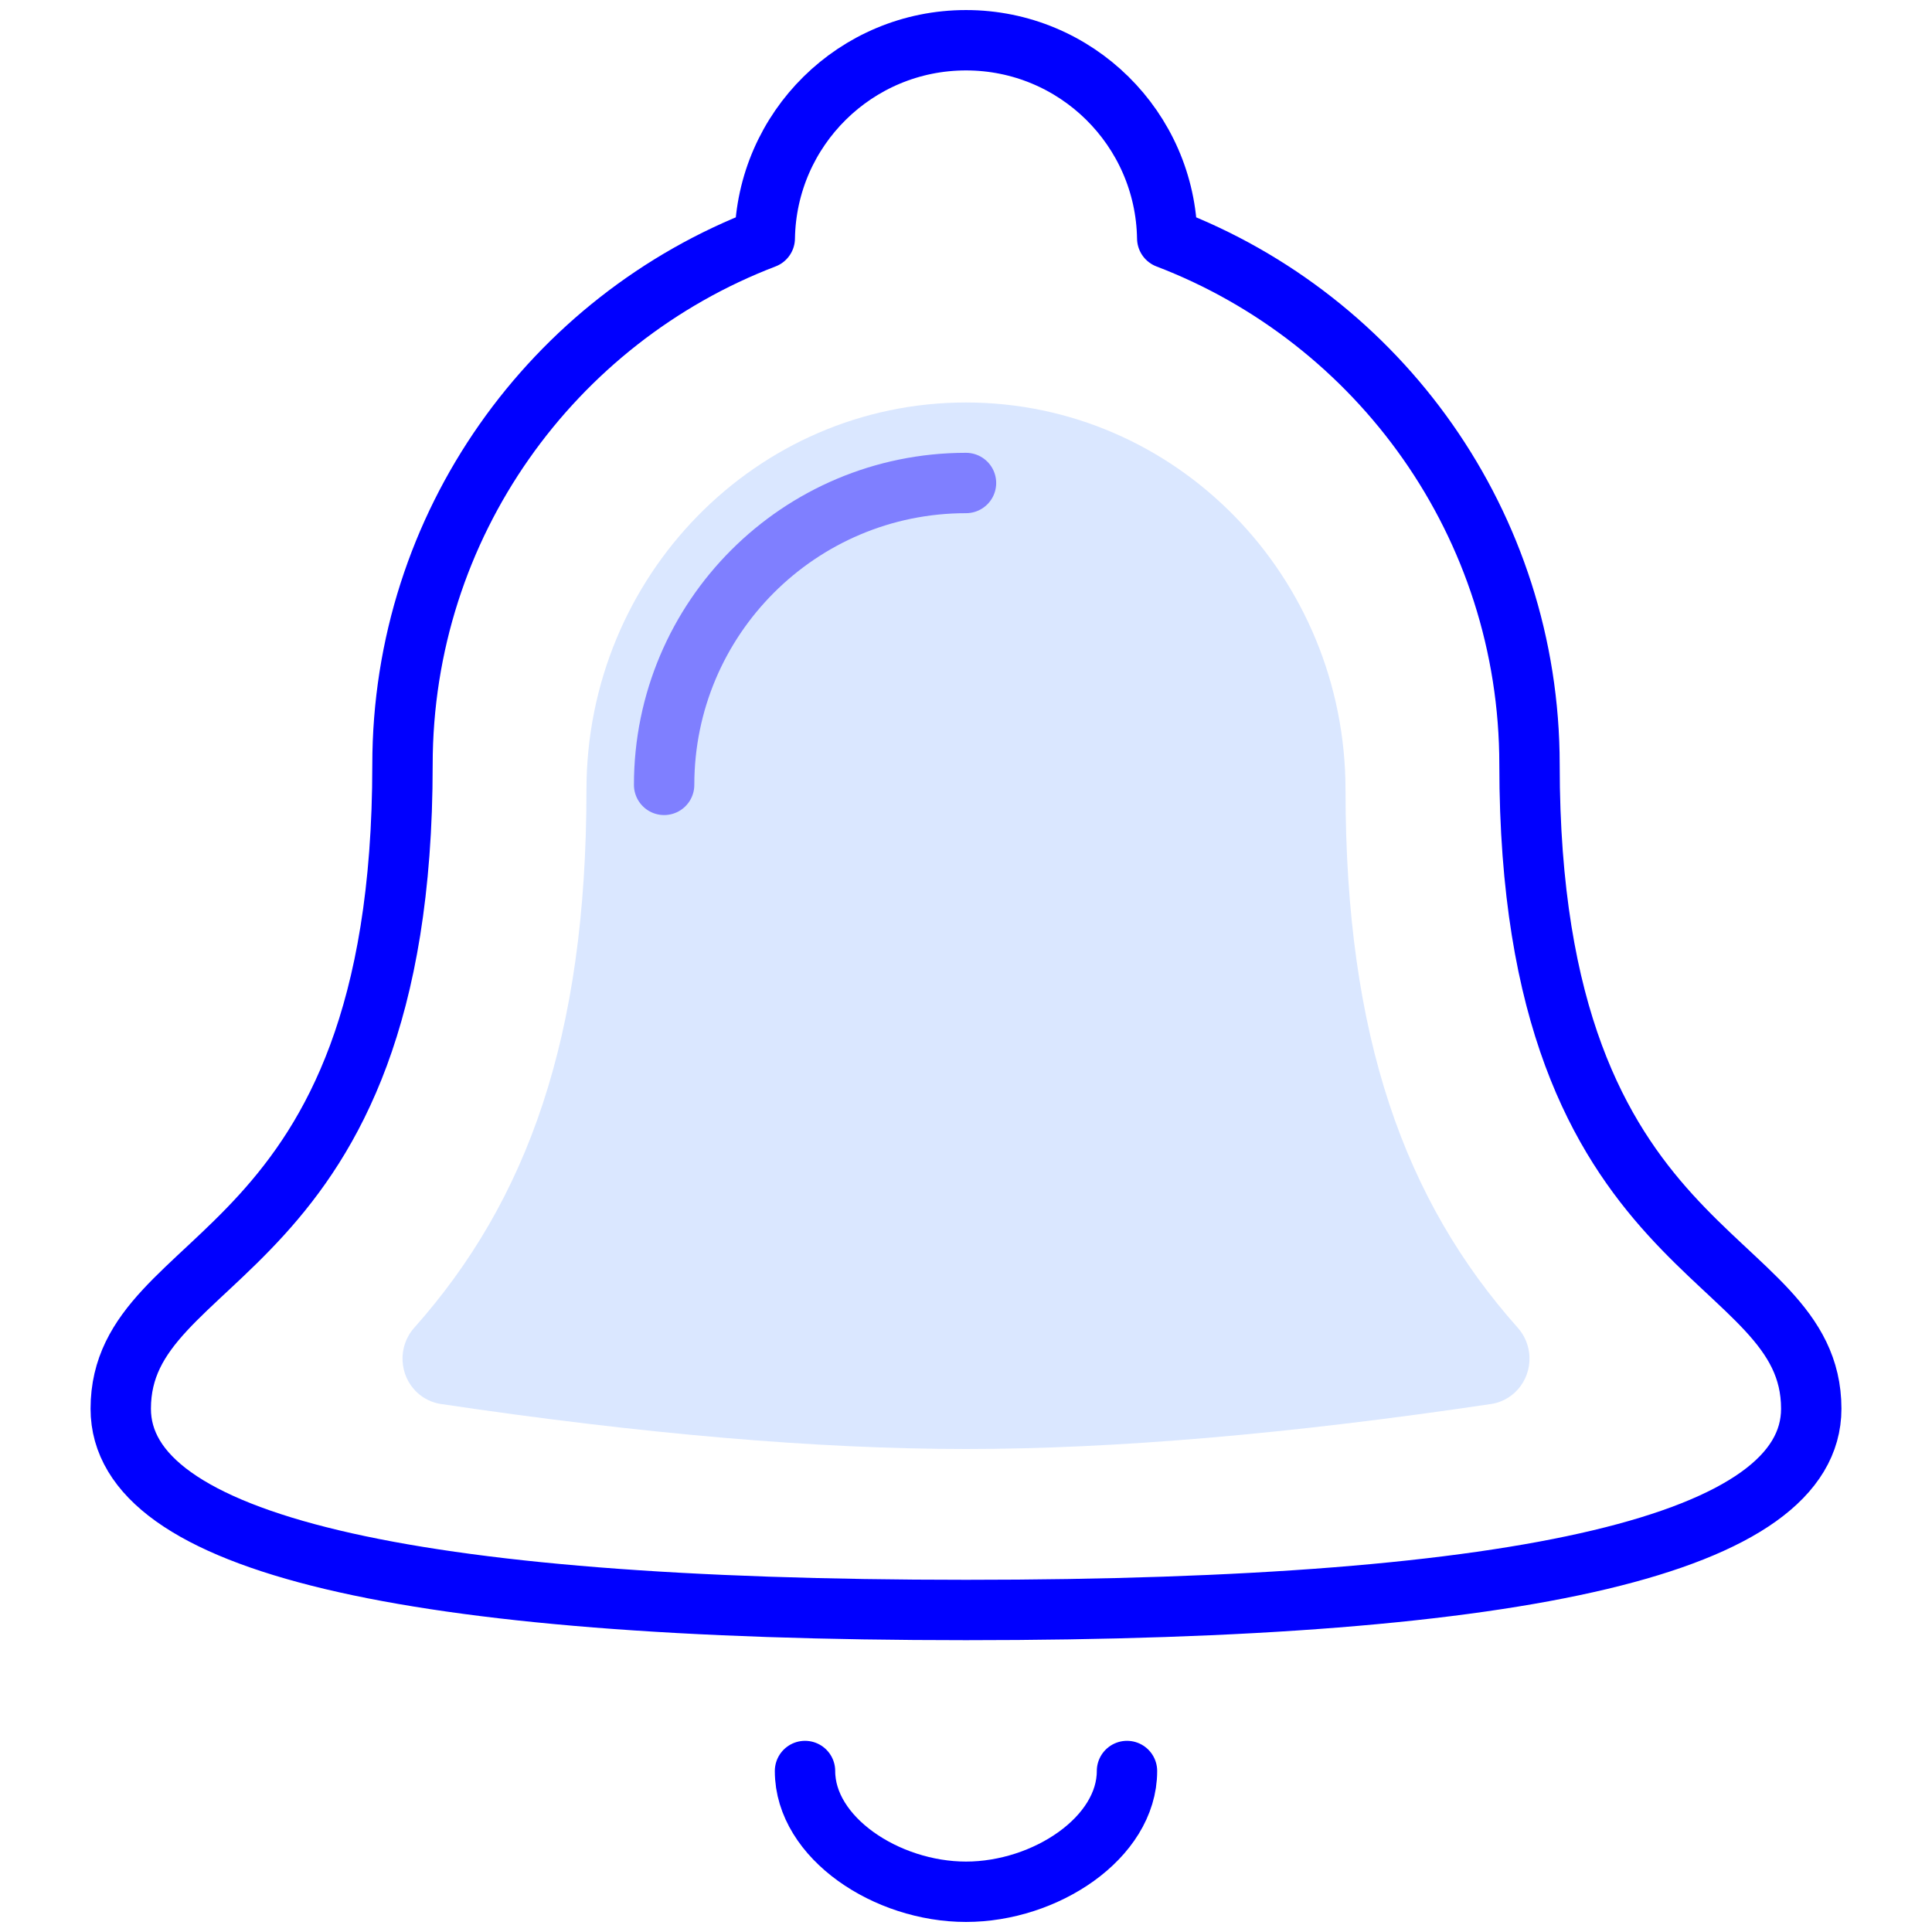
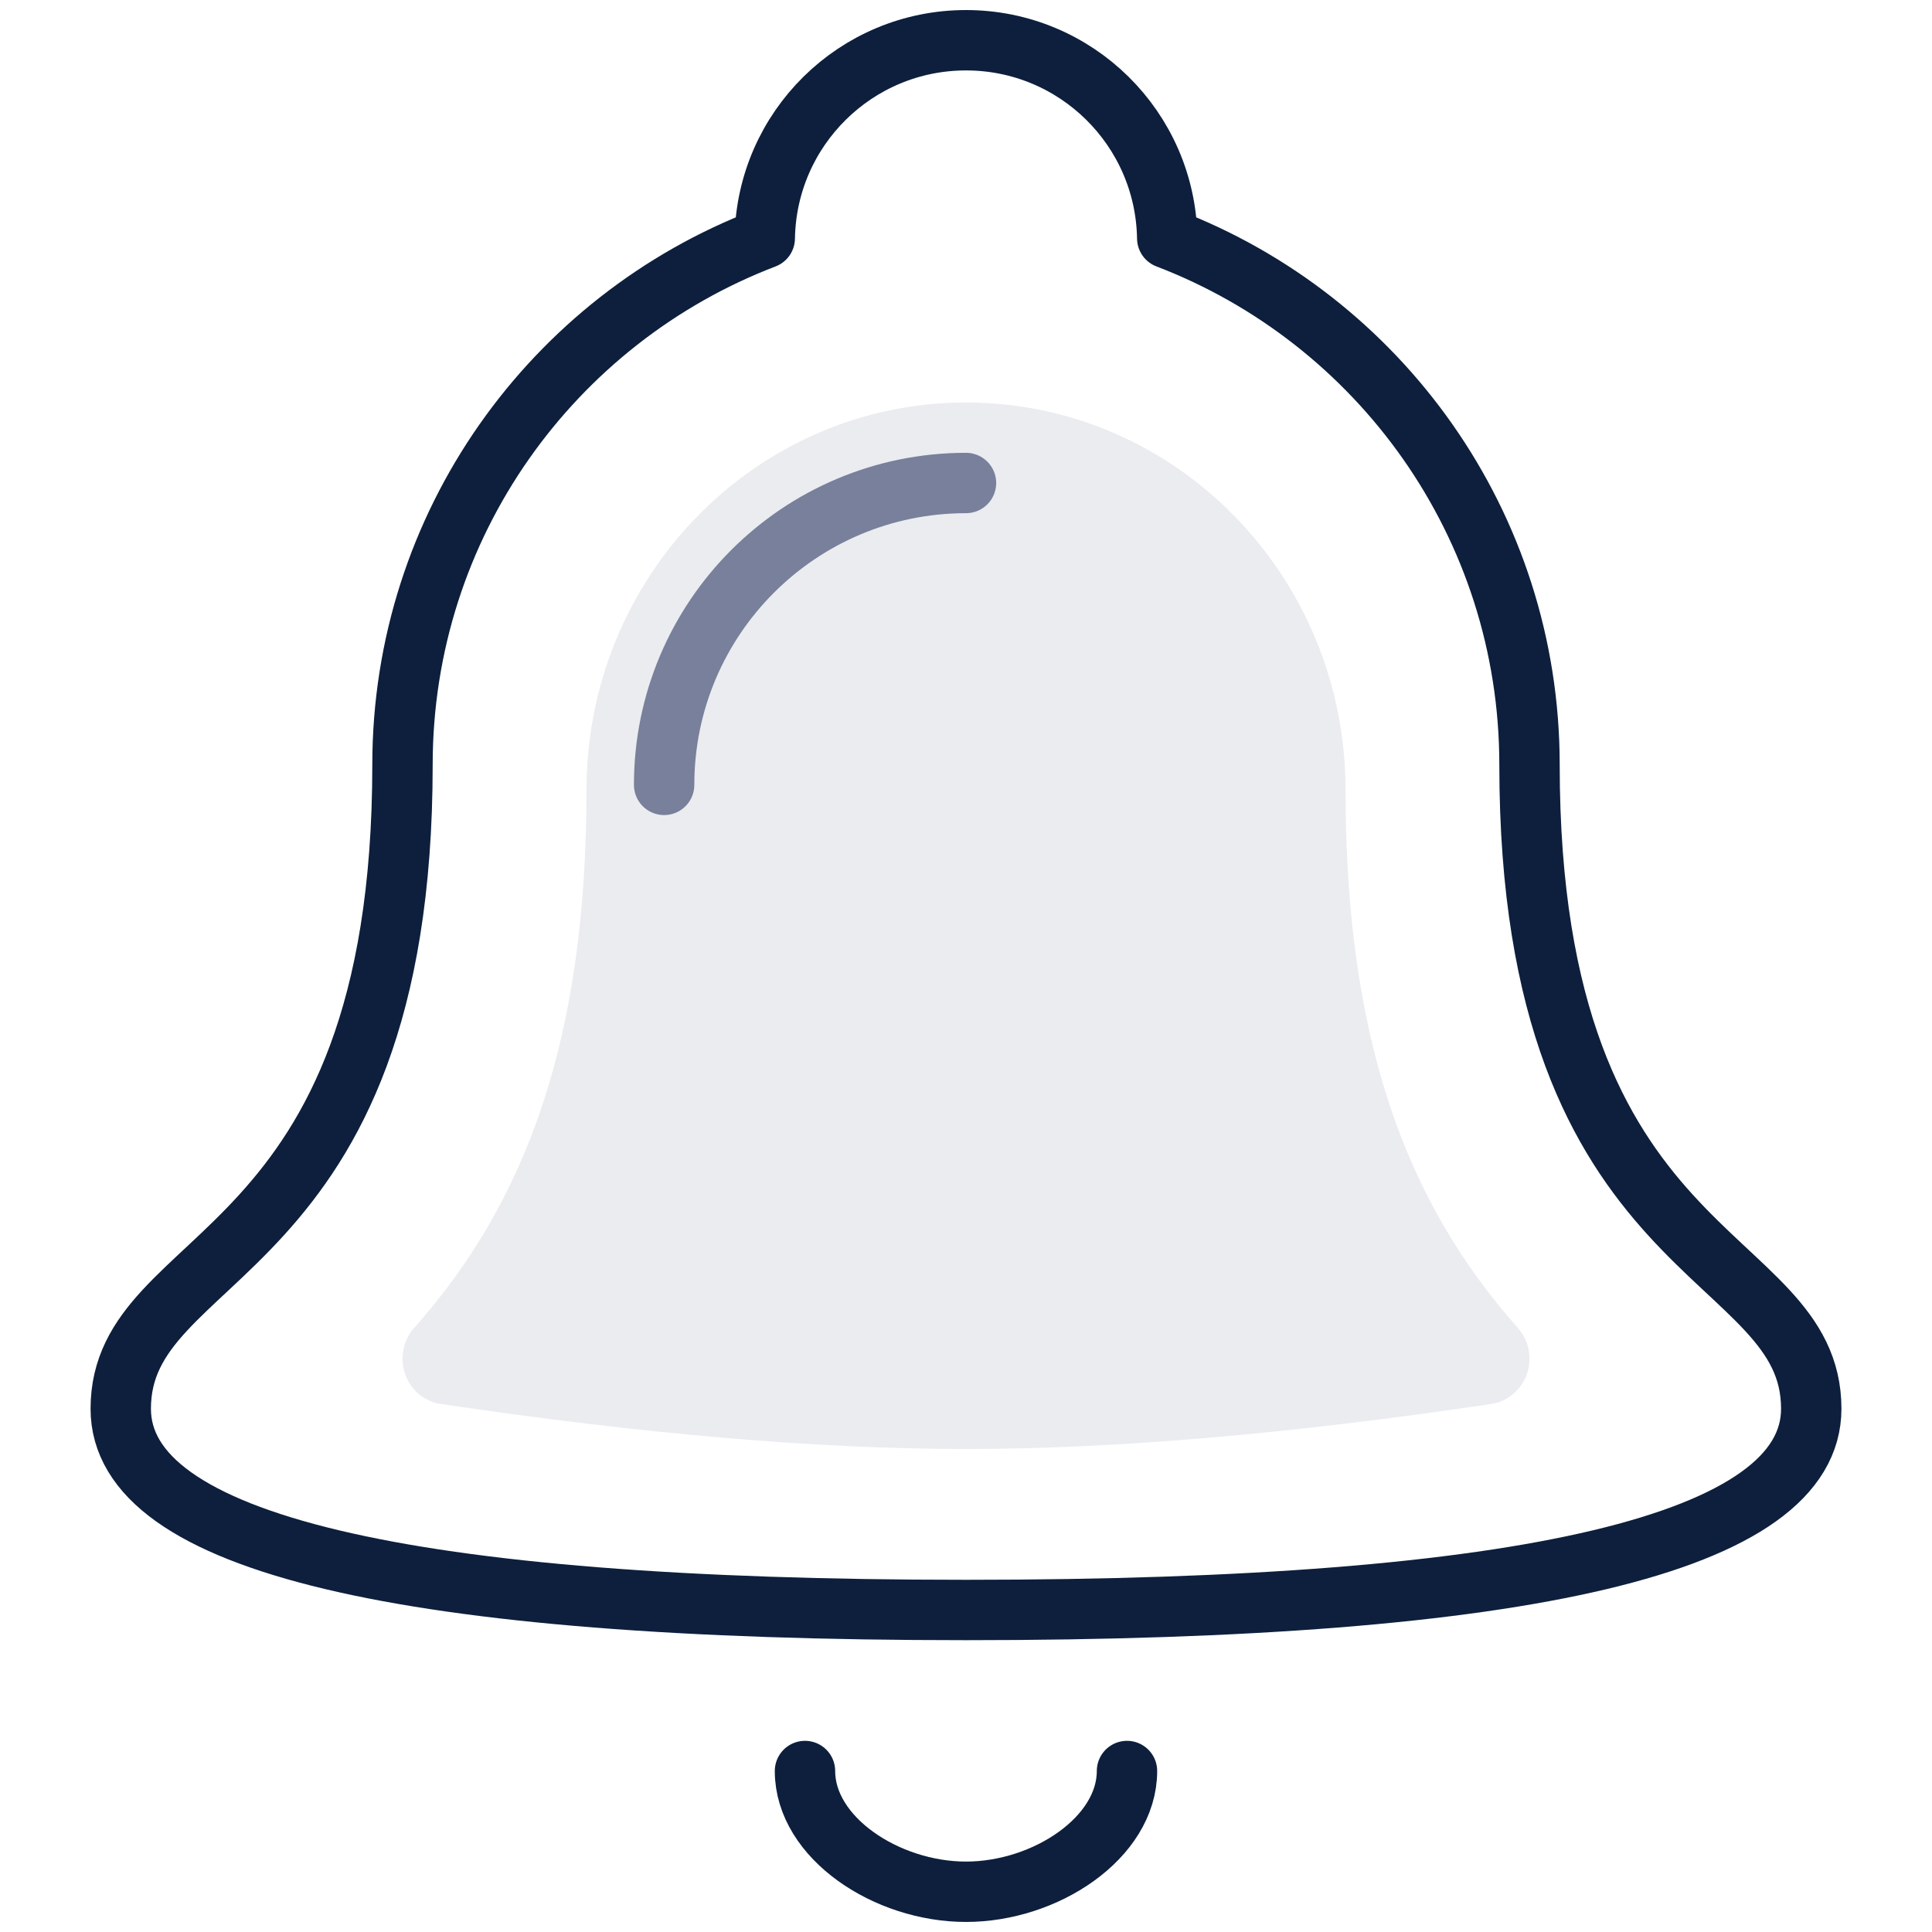
<svg xmlns="http://www.w3.org/2000/svg" width="64" height="64" viewBox="0 0 64 64" fill="none">
-   <path fill-rule="evenodd" clip-rule="evenodd" d="M32 13.333C38.944 13.333 44.572 19.081 44.572 26.172C44.572 34.363 46.538 39.782 50.28 43.986C50.479 44.21 50.608 44.489 50.651 44.788C50.769 45.618 50.207 46.388 49.395 46.509C42.723 47.503 36.925 48 32 48C27.075 48 21.277 47.503 14.605 46.509C14.312 46.465 14.039 46.334 13.82 46.13C13.213 45.567 13.168 44.607 13.72 43.986C17.461 39.782 19.427 34.363 19.427 26.172C19.427 19.081 25.056 13.333 32 13.333Z" fill="#DAE7FF" />
-   <path d="M32 16C26.477 16 22 20.477 22 26" stroke="#7F7FFF" stroke-width="2" stroke-linecap="round" stroke-linejoin="round" />
-   <path fill-rule="evenodd" clip-rule="evenodd" d="M25.334 7.892C25.392 4.26 28.354 1.333 32 1.333C35.646 1.333 38.608 4.26 38.666 7.892C45.683 10.575 50.667 17.372 50.667 25.333C50.667 42.057 60 41.263 60 46.666C60 51.111 50.667 53.333 32 53.333C13.333 53.333 4 51.111 4 46.666C4 41.263 13.333 42.057 13.333 25.333C13.333 17.372 18.317 10.575 25.334 7.892Z" stroke="#0000FF" stroke-width="2" stroke-linecap="round" stroke-linejoin="round" />
-   <path d="M26.667 58.667C26.667 60.876 29.364 62.667 32 62.667C34.636 62.667 37.333 60.876 37.333 58.667" stroke="#0000FF" stroke-width="2" stroke-linecap="round" stroke-linejoin="round" />
+   <path fill-rule="evenodd" clip-rule="evenodd" d="M32 13.333C38.944 13.333 44.573 19.082 44.573 26.173C44.573 34.363 46.539 39.782 50.28 43.987C50.479 44.21 50.608 44.489 50.651 44.788C50.77 45.618 50.207 46.388 49.395 46.509C42.723 47.503 36.925 48 32 48C27.075 48 21.277 47.503 14.605 46.509C14.312 46.466 14.039 46.334 13.82 46.131C13.213 45.567 13.168 44.607 13.72 43.987C17.462 39.782 19.428 34.363 19.428 26.173C19.428 19.082 25.056 13.333 32 13.333Z" fill="#EBECF0" />
+   <path d="M32 16C26.477 16 22 20.477 22 26" stroke="#78809B" stroke-width="2" stroke-linecap="round" stroke-linejoin="round" />
+   <path fill-rule="evenodd" clip-rule="evenodd" d="M25.334 7.892C25.392 4.26 28.354 1.333 32 1.333C35.646 1.333 38.608 4.26 38.666 7.892C45.683 10.576 50.667 17.372 50.667 25.333C50.667 42.058 60 41.264 60 46.667C60 51.111 50.667 53.333 32 53.333C13.333 53.333 4 51.111 4 46.667C4 41.264 13.333 42.058 13.333 25.333C13.333 17.372 18.317 10.576 25.334 7.892Z" stroke="#0D1F3C" stroke-width="2" stroke-linecap="round" stroke-linejoin="round" />
+   <path d="M26.666 58.667C26.666 60.876 29.364 62.667 32 62.667C34.636 62.667 37.333 60.876 37.333 58.667" stroke="#0D1F3C" stroke-width="2" stroke-linecap="round" stroke-linejoin="round" />
</svg>
